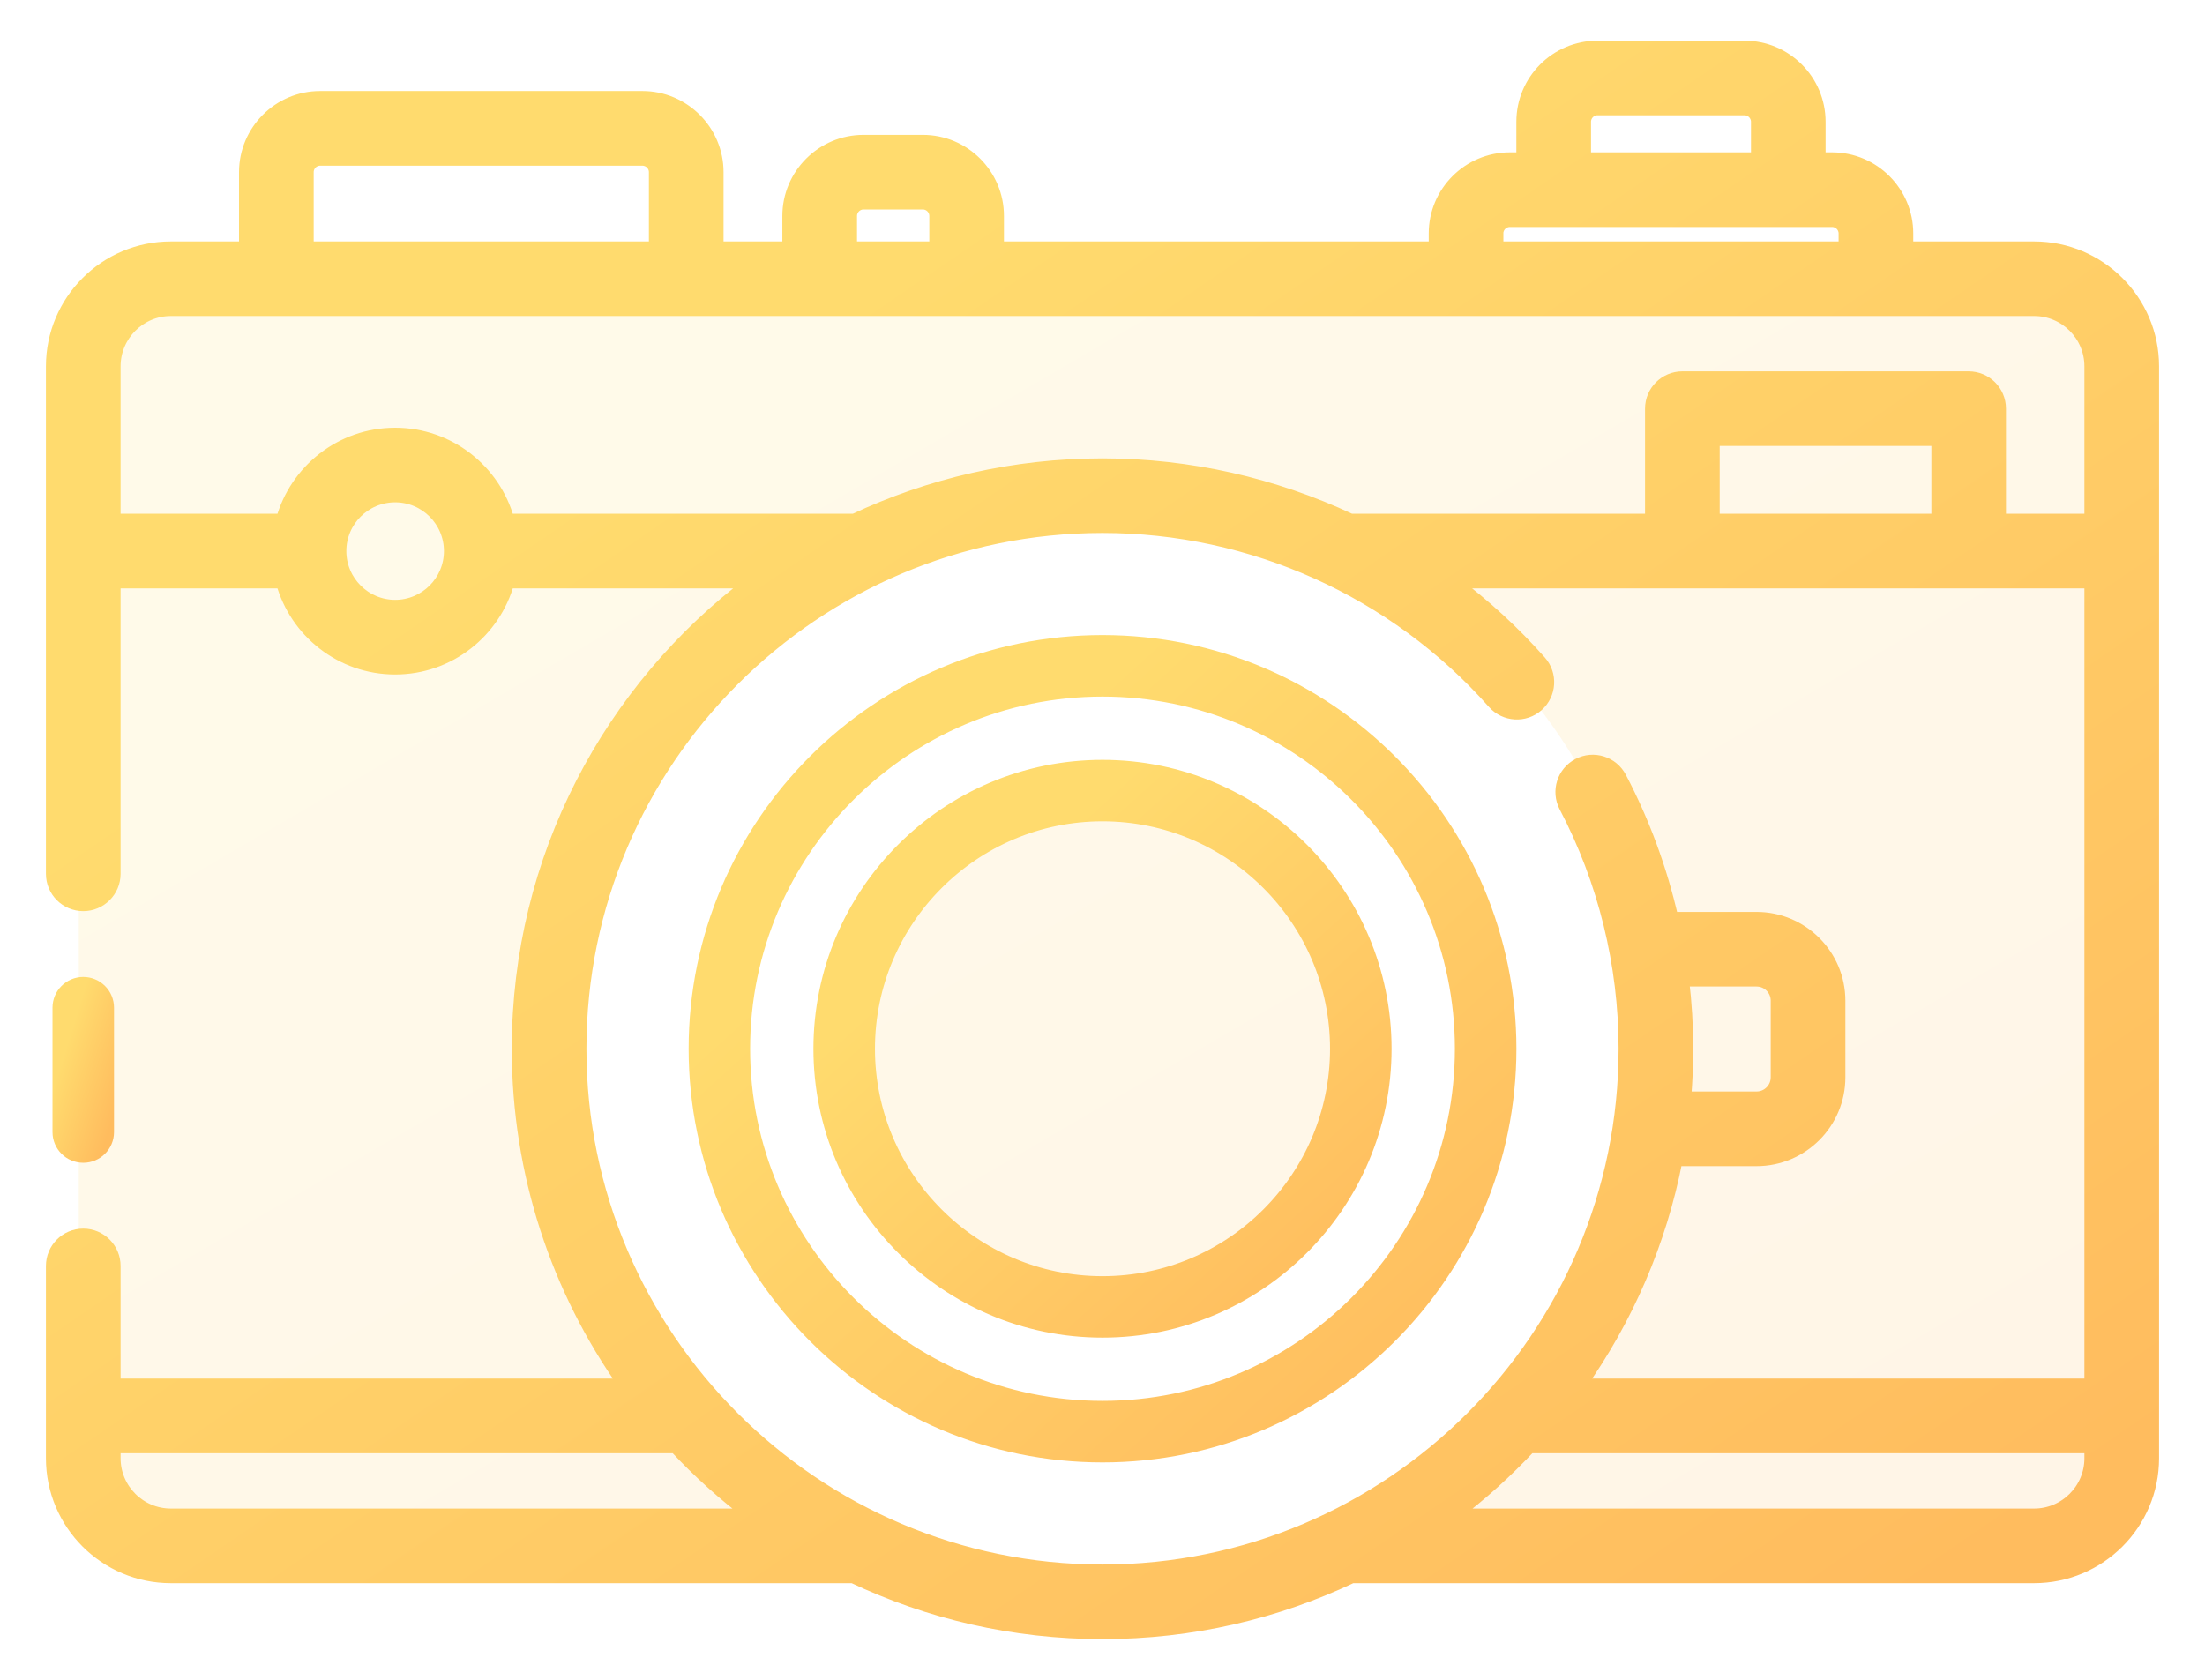
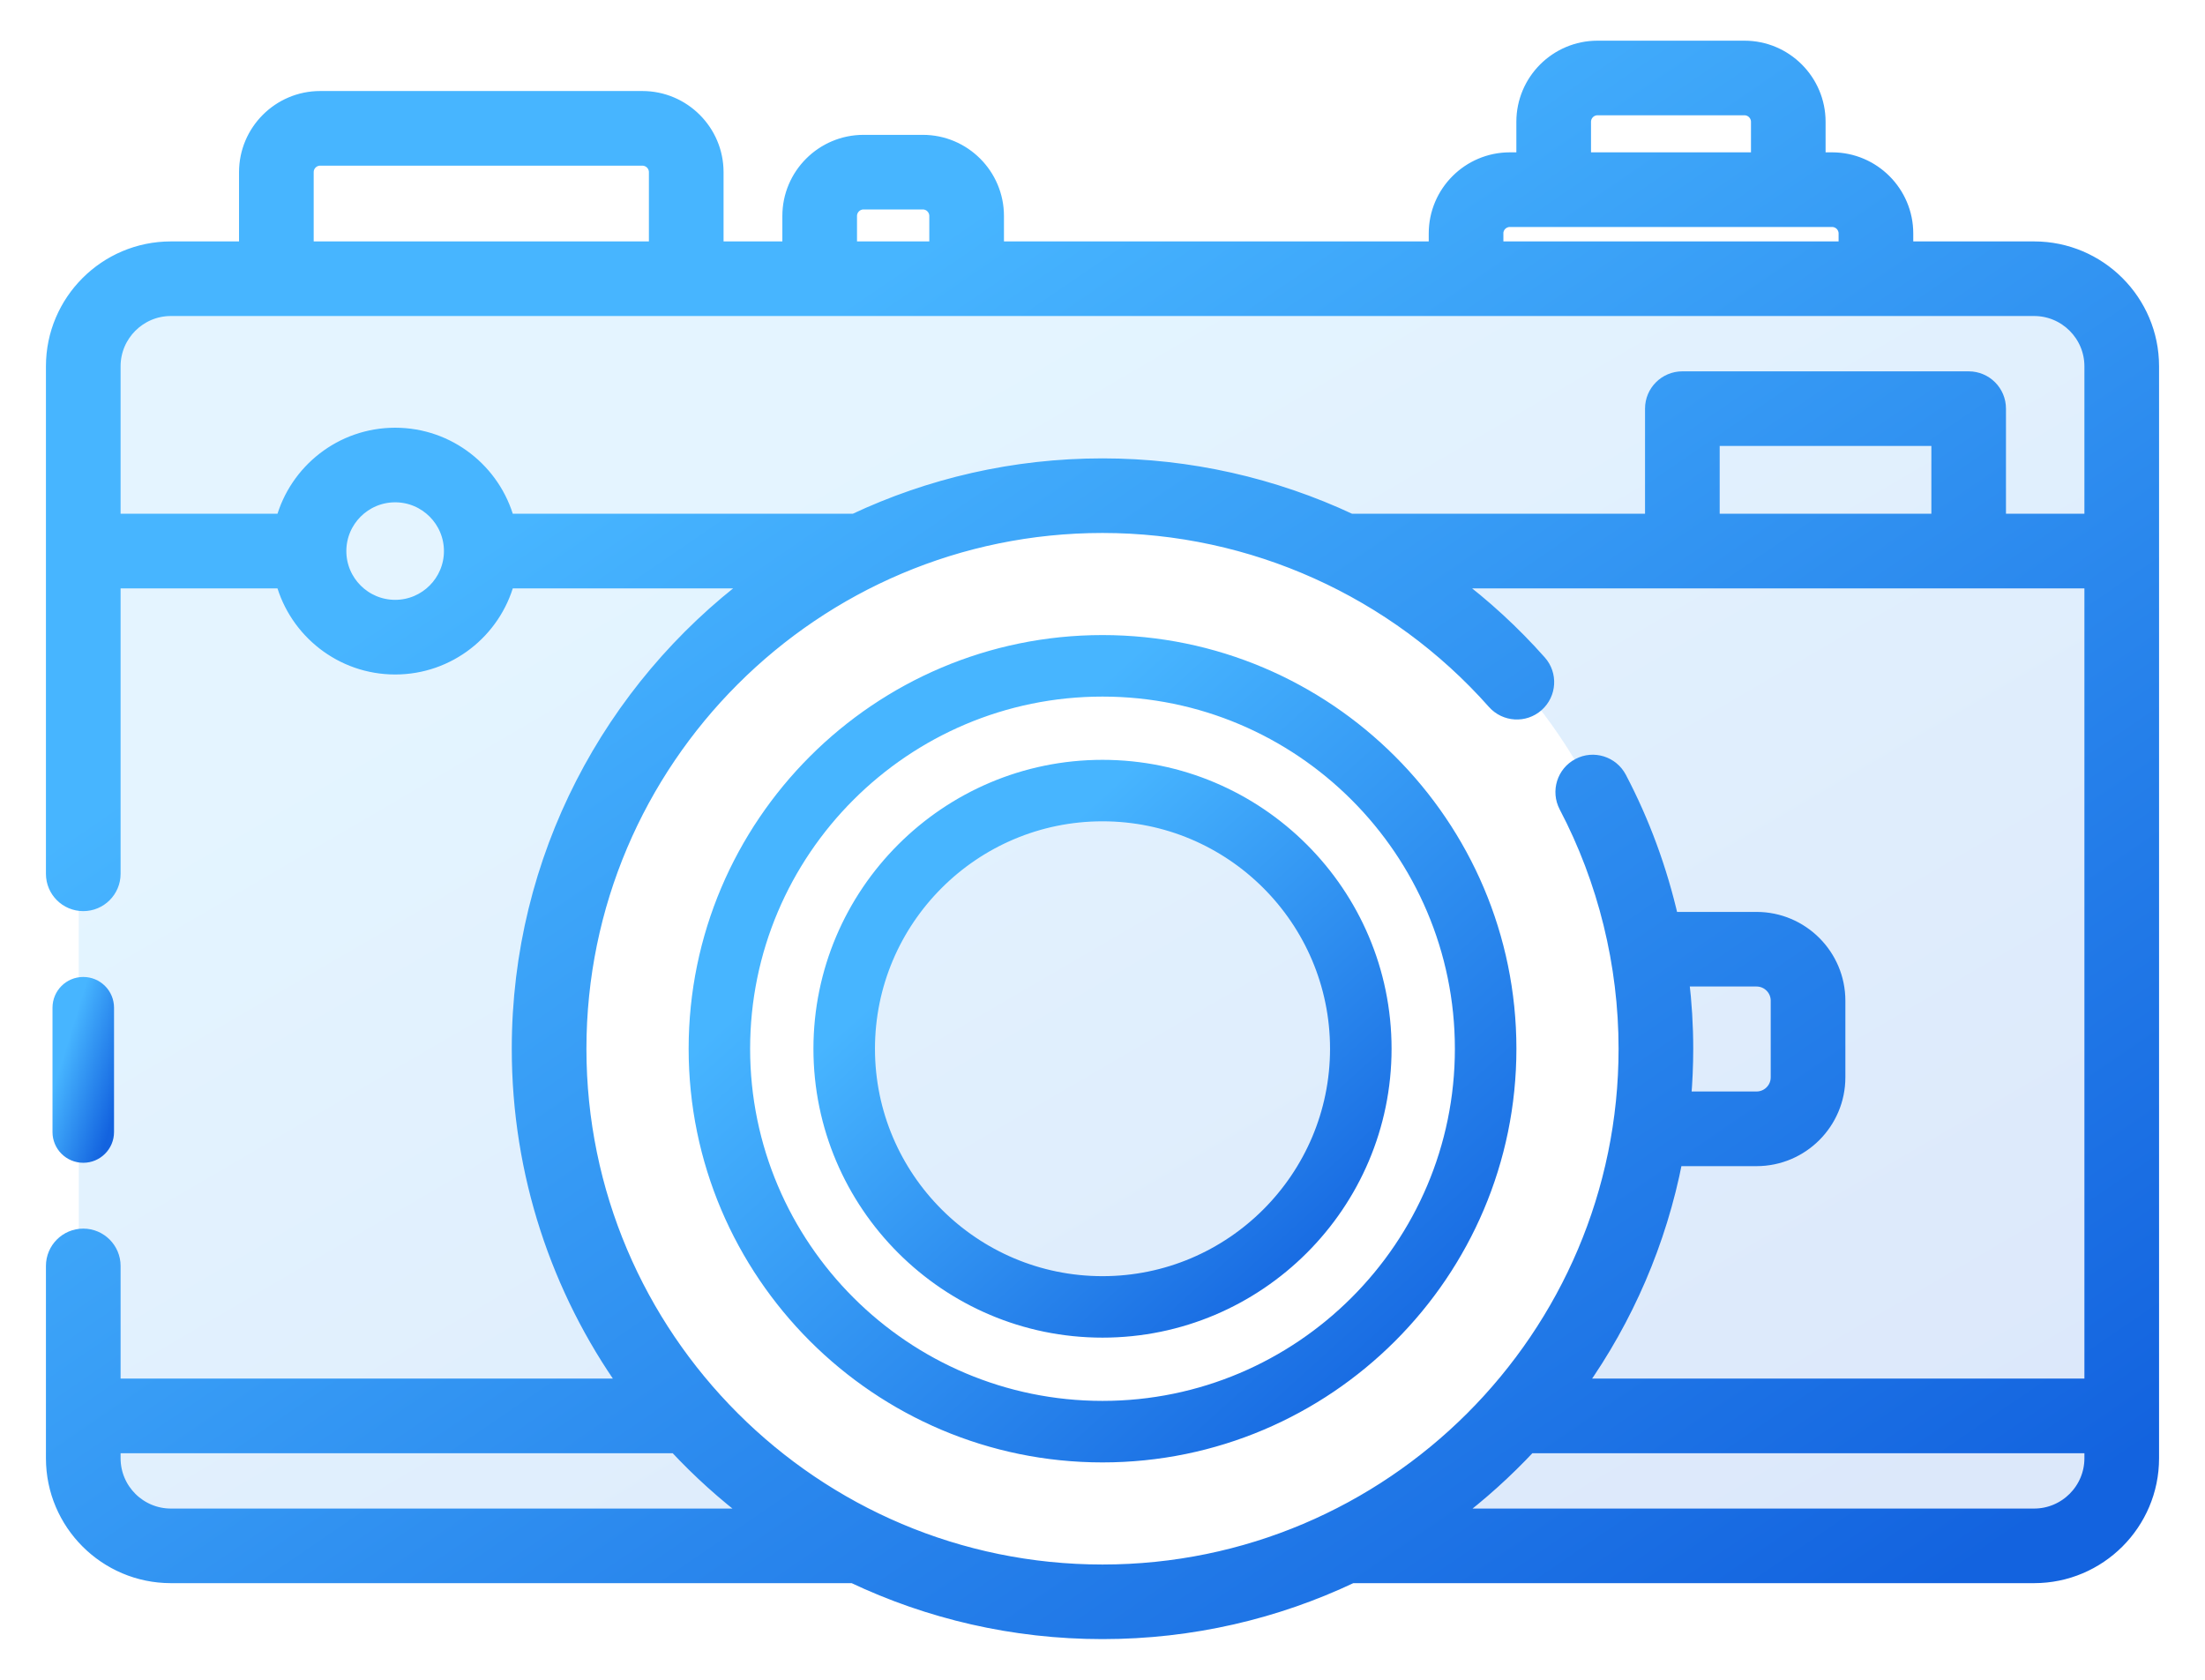
<svg xmlns="http://www.w3.org/2000/svg" width="42" height="32" viewBox="0 0 42 32" fill="none">
  <path opacity="0.15" fill-rule="evenodd" clip-rule="evenodd" d="M1.5 6.898C1.5 5.794 2.395 4.898 3.5 4.898H38.3C39.405 4.898 40.3 5.794 40.3 6.898V27.887C40.3 28.992 39.405 29.887 38.3 29.887H24.211C28.439 28.531 31.5 24.569 31.5 19.892C31.5 14.095 26.799 9.396 21 9.396C15.201 9.396 10.5 14.095 10.5 19.892C10.5 24.569 13.561 28.531 17.789 29.887H3.5C2.395 29.887 1.5 28.992 1.5 27.887V6.898ZM21 24.889C23.761 24.889 26 22.652 26 19.892C26 17.131 23.761 14.894 21 14.894C18.239 14.894 16 17.131 16 19.892C16 22.652 18.239 24.889 21 24.889Z" fill="url(#paint0_linear)" />
  <path d="M2.047 21.566C2.047 21.82 1.84 22.026 1.586 22.026C1.331 22.026 1.125 21.82 1.125 21.566V19.197C1.125 18.942 1.331 18.736 1.586 18.736C1.84 18.736 2.047 18.942 2.047 19.197V21.566Z" fill="url(#paint1_linear)" stroke="url(#paint2_linear)" stroke-width="0.25" />
  <path d="M38.745 4.724H36.318V4.447C36.318 3.665 35.681 3.027 34.897 3.027H34.648V2.32C34.648 1.537 34.011 0.9 33.228 0.9H30.428C29.645 0.9 29.008 1.537 29.008 2.32V3.027H28.759C27.976 3.027 27.339 3.664 27.339 4.447V4.724H18.998V4.114C18.998 3.331 18.361 2.694 17.578 2.694H16.448C15.665 2.694 15.027 3.331 15.027 4.114V4.724H13.657V3.279C13.657 2.497 13.019 1.859 12.236 1.859H6.098C5.315 1.859 4.678 2.497 4.678 3.279V4.724H3.255C2.012 4.724 1 5.735 1 6.978V16.646C1 16.97 1.262 17.232 1.586 17.232C1.909 17.232 2.172 16.97 2.172 16.646V11.084H5.379C5.637 12.028 6.502 12.724 7.527 12.724C8.552 12.724 9.416 12.028 9.674 11.084H14.328C11.625 13.115 9.873 16.346 9.873 19.978C9.873 22.363 10.628 24.575 11.912 26.387H2.172V24.116C2.172 23.793 1.909 23.53 1.586 23.53C1.262 23.53 1 23.793 1 24.116V27.78C1 29.023 2.012 30.034 3.255 30.034H16.249C17.691 30.717 19.301 31.1 21 31.1C22.699 31.1 24.31 30.717 25.752 30.033C25.757 30.033 25.761 30.034 25.766 30.034H38.745C39.988 30.034 41 29.023 41 27.78V6.978C41 5.735 39.988 4.724 38.745 4.724ZM30.18 2.32C30.18 2.183 30.291 2.071 30.429 2.071H33.228C33.365 2.071 33.477 2.183 33.477 2.32V3.027H30.18V2.32H30.18ZM28.51 4.447C28.51 4.31 28.622 4.199 28.759 4.199H34.897C35.034 4.199 35.146 4.31 35.146 4.447V4.724H28.511V4.447H28.51ZM16.199 4.114C16.199 3.977 16.311 3.865 16.448 3.865H17.578C17.715 3.865 17.826 3.977 17.826 4.114V4.724H16.199V4.114ZM5.85 3.279C5.85 3.142 5.961 3.031 6.098 3.031H12.236C12.373 3.031 12.485 3.142 12.485 3.279V4.724H5.85V3.279ZM7.527 11.552C6.945 11.552 6.472 11.079 6.472 10.498C6.472 9.917 6.945 9.444 7.527 9.444C8.108 9.444 8.581 9.917 8.581 10.498C8.581 11.079 8.108 11.552 7.527 11.552ZM9.674 9.912C9.416 8.969 8.552 8.273 7.527 8.273C6.501 8.273 5.637 8.969 5.379 9.912H2.172V6.978C2.172 6.381 2.658 5.895 3.255 5.895H38.745C39.342 5.895 39.828 6.381 39.828 6.978V9.912H38.084V7.784C38.084 7.461 37.822 7.199 37.498 7.199H32.045C31.722 7.199 31.459 7.461 31.459 7.784V9.912H25.727C24.263 9.226 22.651 8.857 21 8.857C19.31 8.857 17.707 9.236 16.271 9.912H9.674ZM32.631 9.912V8.37H36.913V9.912H32.631ZM3.255 28.863C2.658 28.863 2.172 28.377 2.172 27.78V27.559H12.867C13.31 28.034 13.794 28.471 14.314 28.863H3.255ZM11.045 19.979C11.045 14.492 15.511 10.028 21 10.028C23.847 10.028 26.564 11.251 28.454 13.384C28.669 13.626 29.039 13.649 29.281 13.434C29.523 13.219 29.546 12.849 29.331 12.607C28.828 12.04 28.273 11.531 27.676 11.084H39.828V26.387H30.088C30.983 25.123 31.62 23.665 31.925 22.09H33.458C34.322 22.09 35.025 21.387 35.025 20.523V19.064C35.025 18.2 34.322 17.497 33.458 17.497H31.845C31.632 16.565 31.301 15.661 30.857 14.816C30.706 14.53 30.352 14.419 30.066 14.57C29.779 14.72 29.669 15.074 29.819 15.361C30.562 16.775 30.955 18.372 30.955 19.979C30.955 25.465 26.489 29.929 21 29.929C15.511 29.929 11.045 25.465 11.045 19.979ZM32.048 18.668H33.458C33.676 18.668 33.853 18.845 33.853 19.063V20.523C33.853 20.741 33.676 20.918 33.458 20.918H32.087C32.113 20.608 32.127 20.295 32.127 19.978C32.127 19.54 32.1 19.102 32.048 18.668ZM38.745 28.863H27.686C28.206 28.471 28.69 28.034 29.134 27.559H39.828V27.78C39.828 28.377 39.342 28.863 38.745 28.863Z" fill="url(#paint3_linear)" stroke="url(#paint4_linear)" stroke-width="0.25" />
  <path d="M13.242 19.979C13.242 15.702 16.722 12.223 21 12.223C25.278 12.223 28.759 15.702 28.759 19.979C28.759 24.255 25.278 27.734 21 27.734C16.722 27.734 13.242 24.255 13.242 19.979ZM14.163 19.979C14.163 23.747 17.23 26.812 21 26.812C24.77 26.812 27.837 23.747 27.837 19.979C27.837 16.21 24.77 13.145 21 13.145C17.23 13.145 14.163 16.21 14.163 19.979Z" fill="url(#paint5_linear)" stroke="url(#paint6_linear)" stroke-width="0.25" />
  <path d="M15.619 19.979C15.619 17.013 18.033 14.6 21 14.6C23.967 14.6 26.381 17.013 26.381 19.979C26.381 22.944 23.967 25.357 21 25.357C18.033 25.357 15.619 22.944 15.619 19.979ZM16.541 19.979C16.541 22.436 18.541 24.436 21 24.436C23.459 24.436 25.459 22.436 25.459 19.979C25.459 17.52 23.459 15.521 21 15.521C18.541 15.521 16.541 17.52 16.541 19.979Z" fill="url(#paint7_linear)" stroke="url(#paint8_linear)" stroke-width="0.25" />
  <defs>
    <linearGradient id="paint0_linear" x1="3.699" y1="4.898" x2="22.569" y2="37.252" gradientUnits="userSpaceOnUse">
-       <stop offset="0.259" stop-color="#FFDB6E" />
-       <stop offset="1" stop-color="#FFBC5E" />
+       <stop offset="0.259" stop-color="#47B5FF" />
+       <stop offset="1" stop-color="#1363DF" />
    </linearGradient>
    <linearGradient id="paint1_linear" x1="1.177" y1="18.736" x2="2.789" y2="19.235" gradientUnits="userSpaceOnUse">
-       <stop offset="0.259" stop-color="#FFDB6E" />
-       <stop offset="1" stop-color="#FFBC5E" />
+       <stop offset="0.259" stop-color="#47B5FF" />
+       <stop offset="1" stop-color="#1363DF" />
    </linearGradient>
    <linearGradient id="paint2_linear" x1="1.177" y1="18.736" x2="2.789" y2="19.235" gradientUnits="userSpaceOnUse">
-       <stop offset="0.259" stop-color="#FFDB6E" />
-       <stop offset="1" stop-color="#FFBC5E" />
+       <stop offset="0.259" stop-color="#47B5FF" />
+       <stop offset="1" stop-color="#1363DF" />
    </linearGradient>
    <linearGradient id="paint3_linear" x1="3.267" y1="0.9" x2="27.682" y2="36.609" gradientUnits="userSpaceOnUse">
-       <stop offset="0.259" stop-color="#FFDB6E" />
-       <stop offset="1" stop-color="#FFBC5E" />
+       <stop offset="0.259" stop-color="#47B5FF" />
+       <stop offset="1" stop-color="#1363DF" />
    </linearGradient>
    <linearGradient id="paint4_linear" x1="3.267" y1="0.9" x2="27.682" y2="36.609" gradientUnits="userSpaceOnUse">
-       <stop offset="0.259" stop-color="#FFDB6E" />
-       <stop offset="1" stop-color="#FFBC5E" />
+       <stop offset="0.259" stop-color="#47B5FF" />
+       <stop offset="1" stop-color="#1363DF" />
    </linearGradient>
    <linearGradient id="paint5_linear" x1="14.121" y1="12.223" x2="27.511" y2="27.015" gradientUnits="userSpaceOnUse">
-       <stop offset="0.259" stop-color="#FFDB6E" />
-       <stop offset="1" stop-color="#FFBC5E" />
+       <stop offset="0.259" stop-color="#47B5FF" />
+       <stop offset="1" stop-color="#1363DF" />
    </linearGradient>
    <linearGradient id="paint6_linear" x1="14.121" y1="12.223" x2="27.511" y2="27.015" gradientUnits="userSpaceOnUse">
-       <stop offset="0.259" stop-color="#FFDB6E" />
-       <stop offset="1" stop-color="#FFBC5E" />
+       <stop offset="0.259" stop-color="#47B5FF" />
+       <stop offset="1" stop-color="#1363DF" />
    </linearGradient>
    <linearGradient id="paint7_linear" x1="16.229" y1="14.6" x2="25.516" y2="24.859" gradientUnits="userSpaceOnUse">
-       <stop offset="0.259" stop-color="#FFDB6E" />
-       <stop offset="1" stop-color="#FFBC5E" />
+       <stop offset="0.259" stop-color="#47B5FF" />
+       <stop offset="1" stop-color="#1363DF" />
    </linearGradient>
    <linearGradient id="paint8_linear" x1="16.229" y1="14.6" x2="25.516" y2="24.859" gradientUnits="userSpaceOnUse">
-       <stop offset="0.259" stop-color="#FFDB6E" />
-       <stop offset="1" stop-color="#FFBC5E" />
+       <stop offset="0.259" stop-color="#47B5FF" />
+       <stop offset="1" stop-color="#1363DF" />
    </linearGradient>
  </defs>
</svg>
